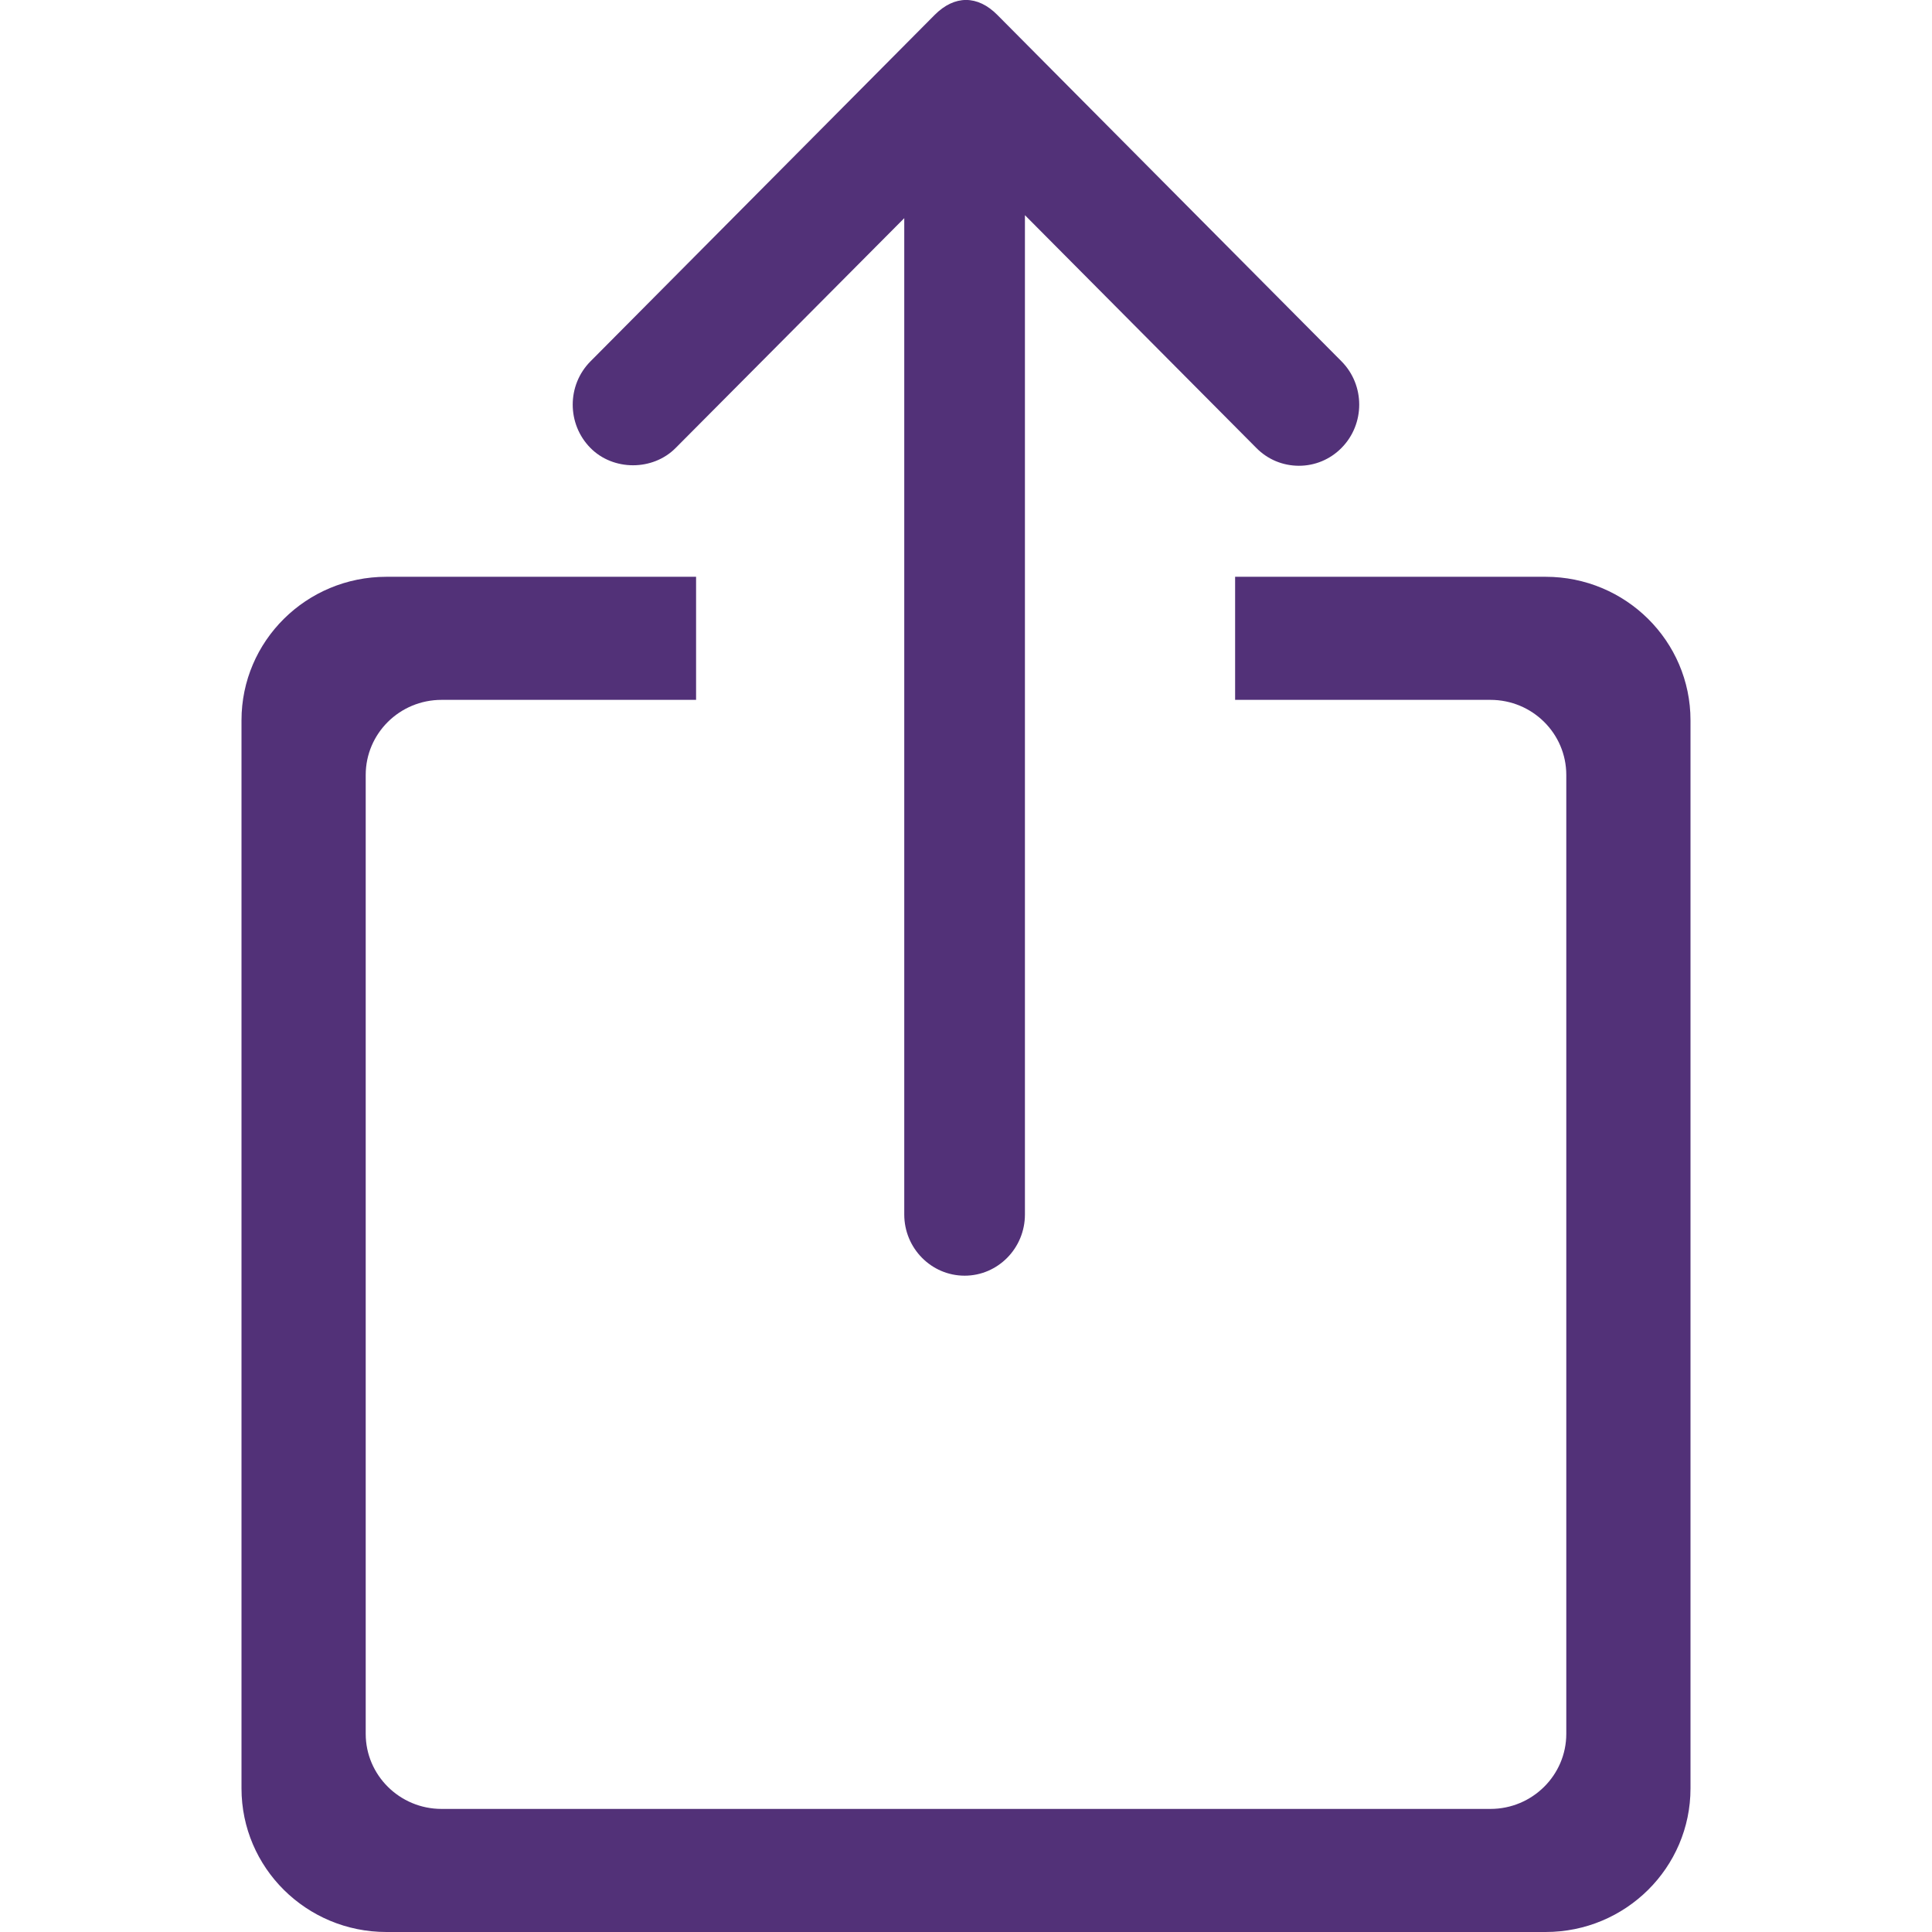
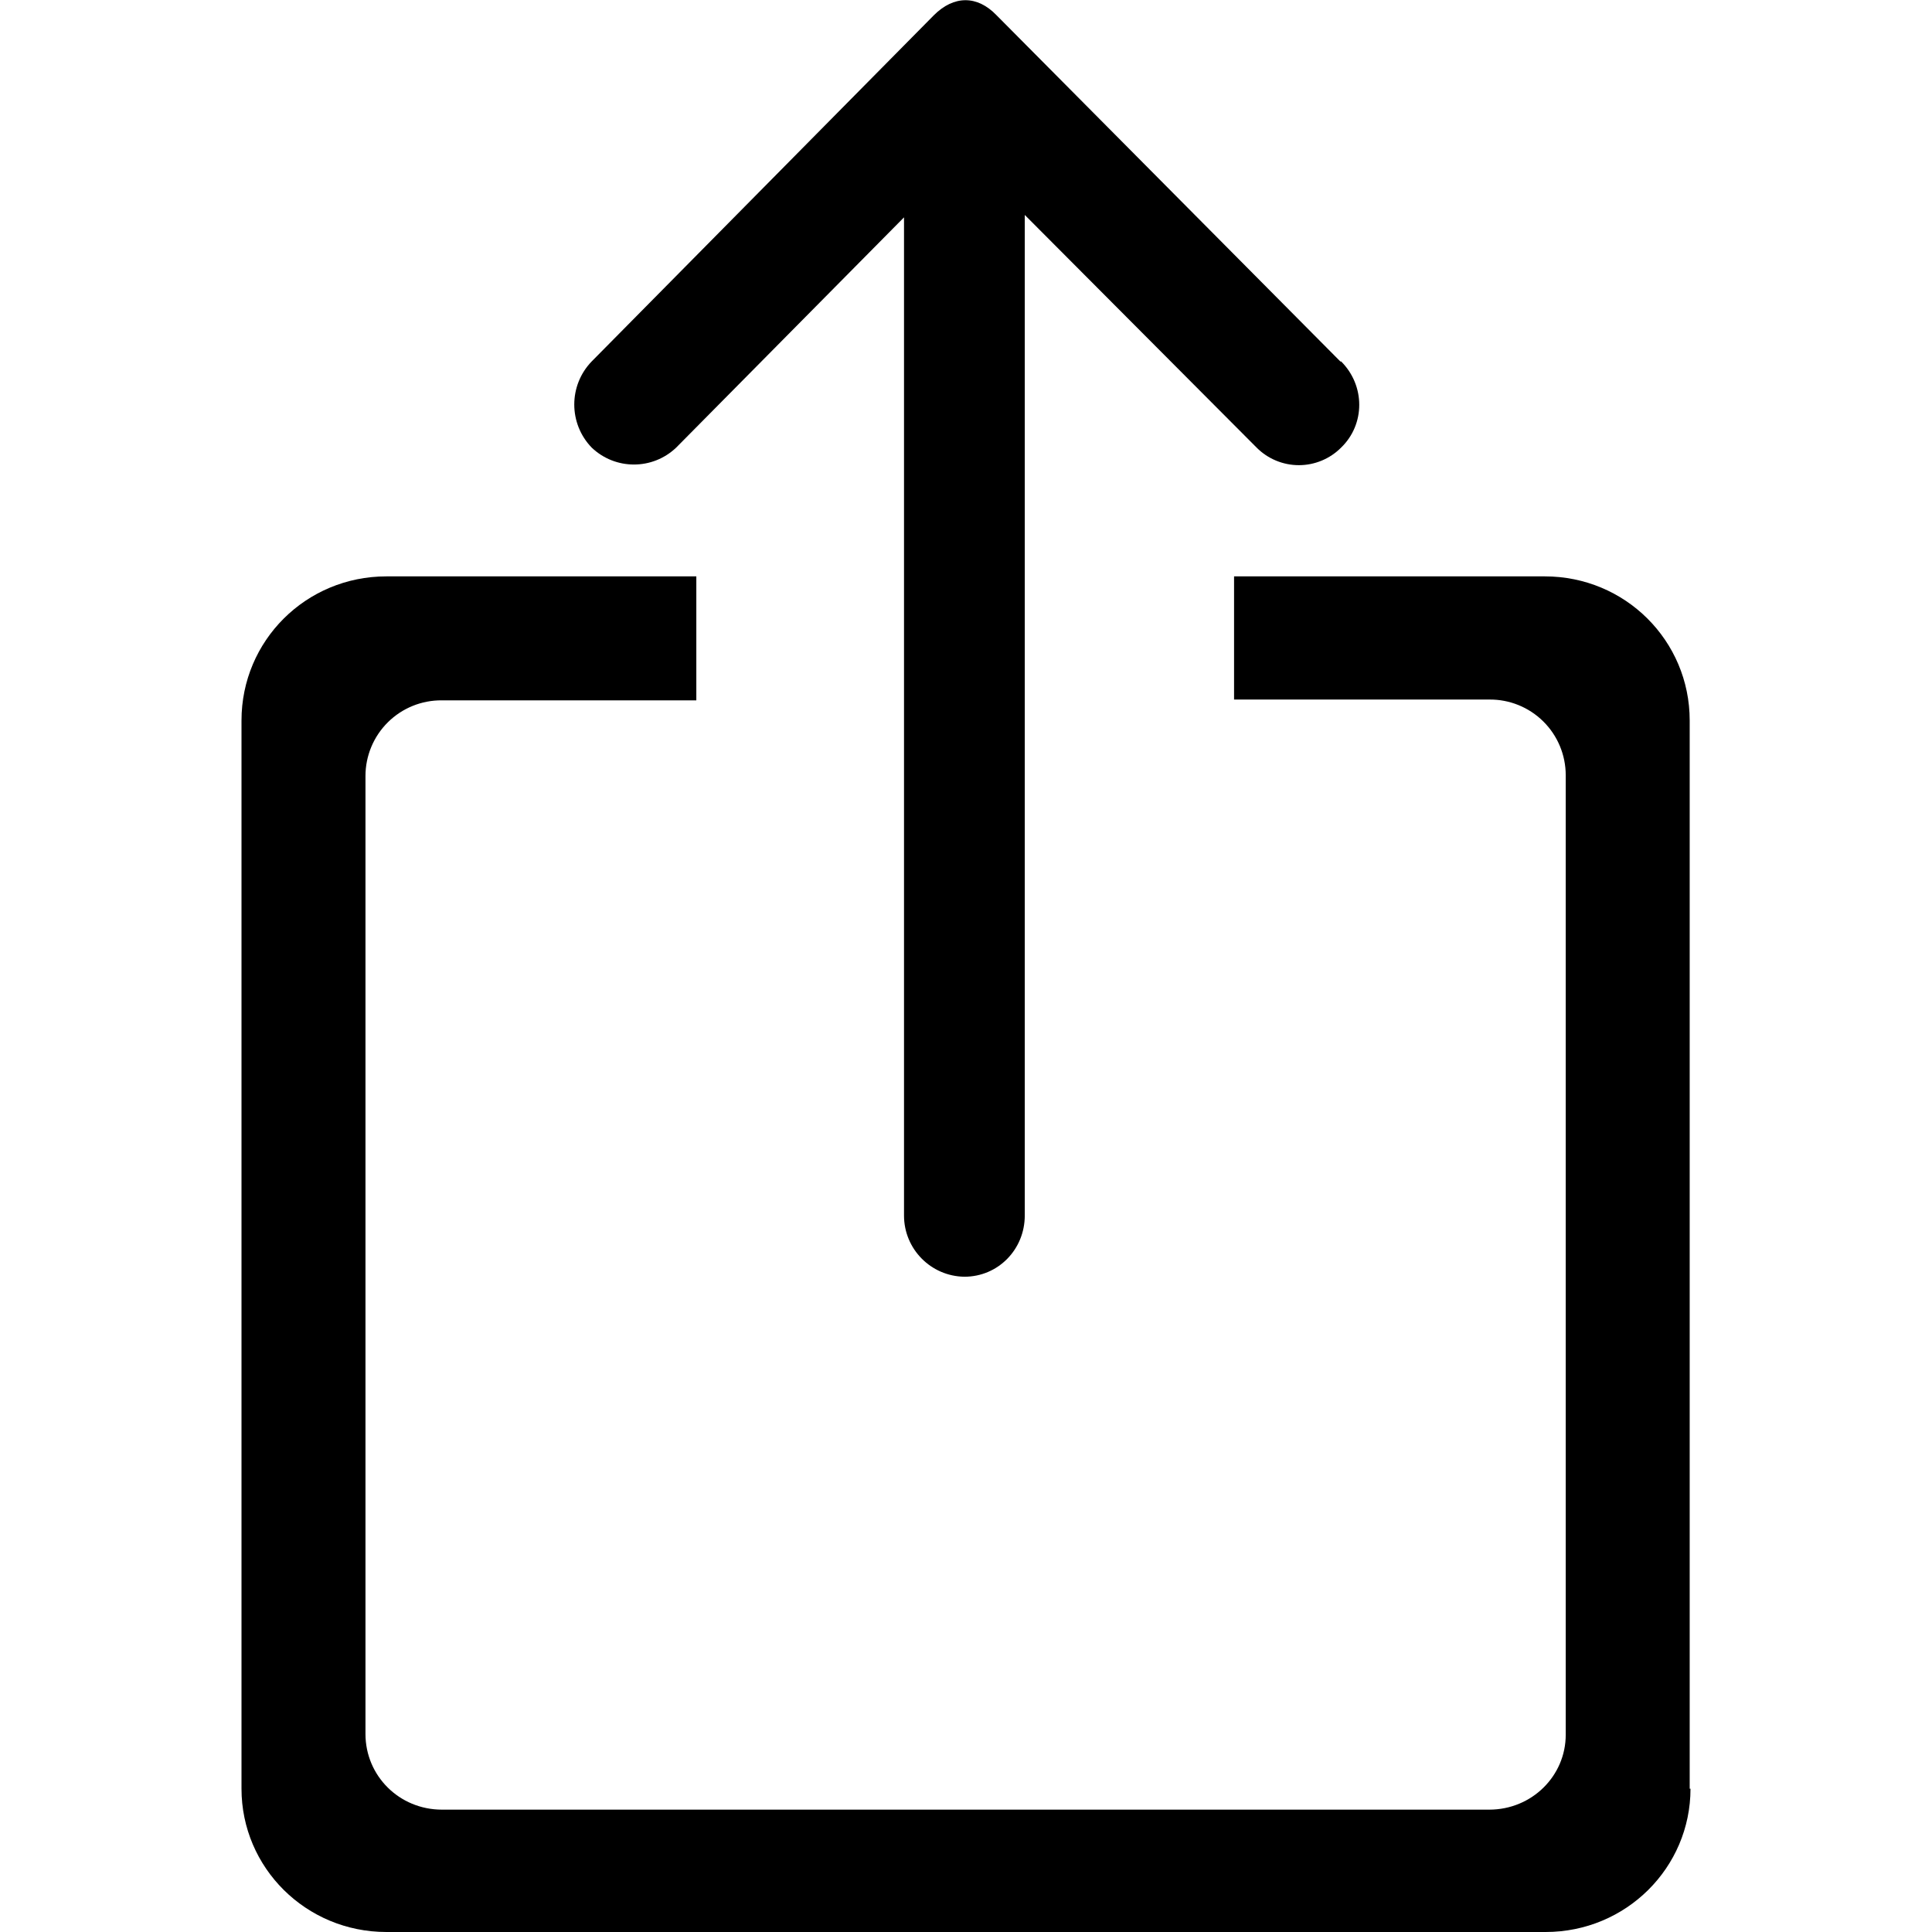
- <svg xmlns="http://www.w3.org/2000/svg" width="24px" height="24px" viewBox="0 0 24 24" version="1.1">
-   <g id="app-share-ios" stroke="none" stroke-width="1" fill="none" fill-rule="evenodd">
-     <path d="M16.665,4.489 C16.958,4.785 16.958,5.268 16.665,5.564 C16.523,5.708 16.334,5.786 16.135,5.786 C15.934,5.785 15.748,5.708 15.606,5.564 L12.732,2.673 L12.732,15.087 C12.732,15.506 12.396,15.847 11.983,15.847 C11.569,15.847 11.233,15.506 11.233,15.087 L11.233,2.71 L8.394,5.564 C8.11,5.852 7.617,5.851 7.335,5.565 C7.041,5.268 7.041,4.785 7.335,4.489 L11.61,0.186 C11.857,-0.063 12.145,-0.062 12.39,0.186 L16.665,4.489 Z M21,22.216 C21,23.201 20.194,24 19.2,24 L4.8,24 C3.805,24 3,23.201 3,22.216 L3,8.948 C3,7.963 3.805,7.165 4.8,7.165 L8.647,7.165 L8.647,8.694 L5.485,8.694 C4.965,8.694 4.543,9.111 4.543,9.627 L4.543,21.538 C4.543,22.052 4.965,22.471 5.485,22.471 L18.515,22.471 C19.035,22.471 19.457,22.052 19.457,21.538 L19.457,9.627 C19.457,9.111 19.035,8.694 18.515,8.694 L15.343,8.694 L15.343,7.165 L19.2,7.165 C20.194,7.165 21,7.963 21,8.948 L21,22.216 Z" id="Icon" fill="#523178" />
-   </g>
+ <svg xmlns="http://www.w3.org/2000/svg" viewBox="0 0 24 24">
+   <defs />
+   <path fill="currentColor" fill-rule="evenodd" d="M16.66 4.49c.3.3.3.78 0 1.07a.74.74 0 01-1.05 0l-2.88-2.89V15.1c0 .42-.33.76-.75.76a.76.76 0 01-.75-.76V2.7L8.4 5.56a.76.76 0 01-1.05 0 .77.77 0 010-1.07L11.6.19c.25-.25.54-.25.78 0l4.27 4.3zM21 22.22c0 .98-.8 1.78-1.8 1.78H4.8c-1 0-1.8-.8-1.8-1.78V8.95c0-.99.8-1.79 1.8-1.79h3.85V8.7H5.49a.94.94 0 00-.95.94v11.9c0 .52.42.94.95.94H18.5c.53 0 .95-.42.95-.93V9.63a.94.94 0 00-.95-.94h-3.17V7.16h3.86c1 0 1.8.8 1.8 1.79v13.27z" />
</svg>
